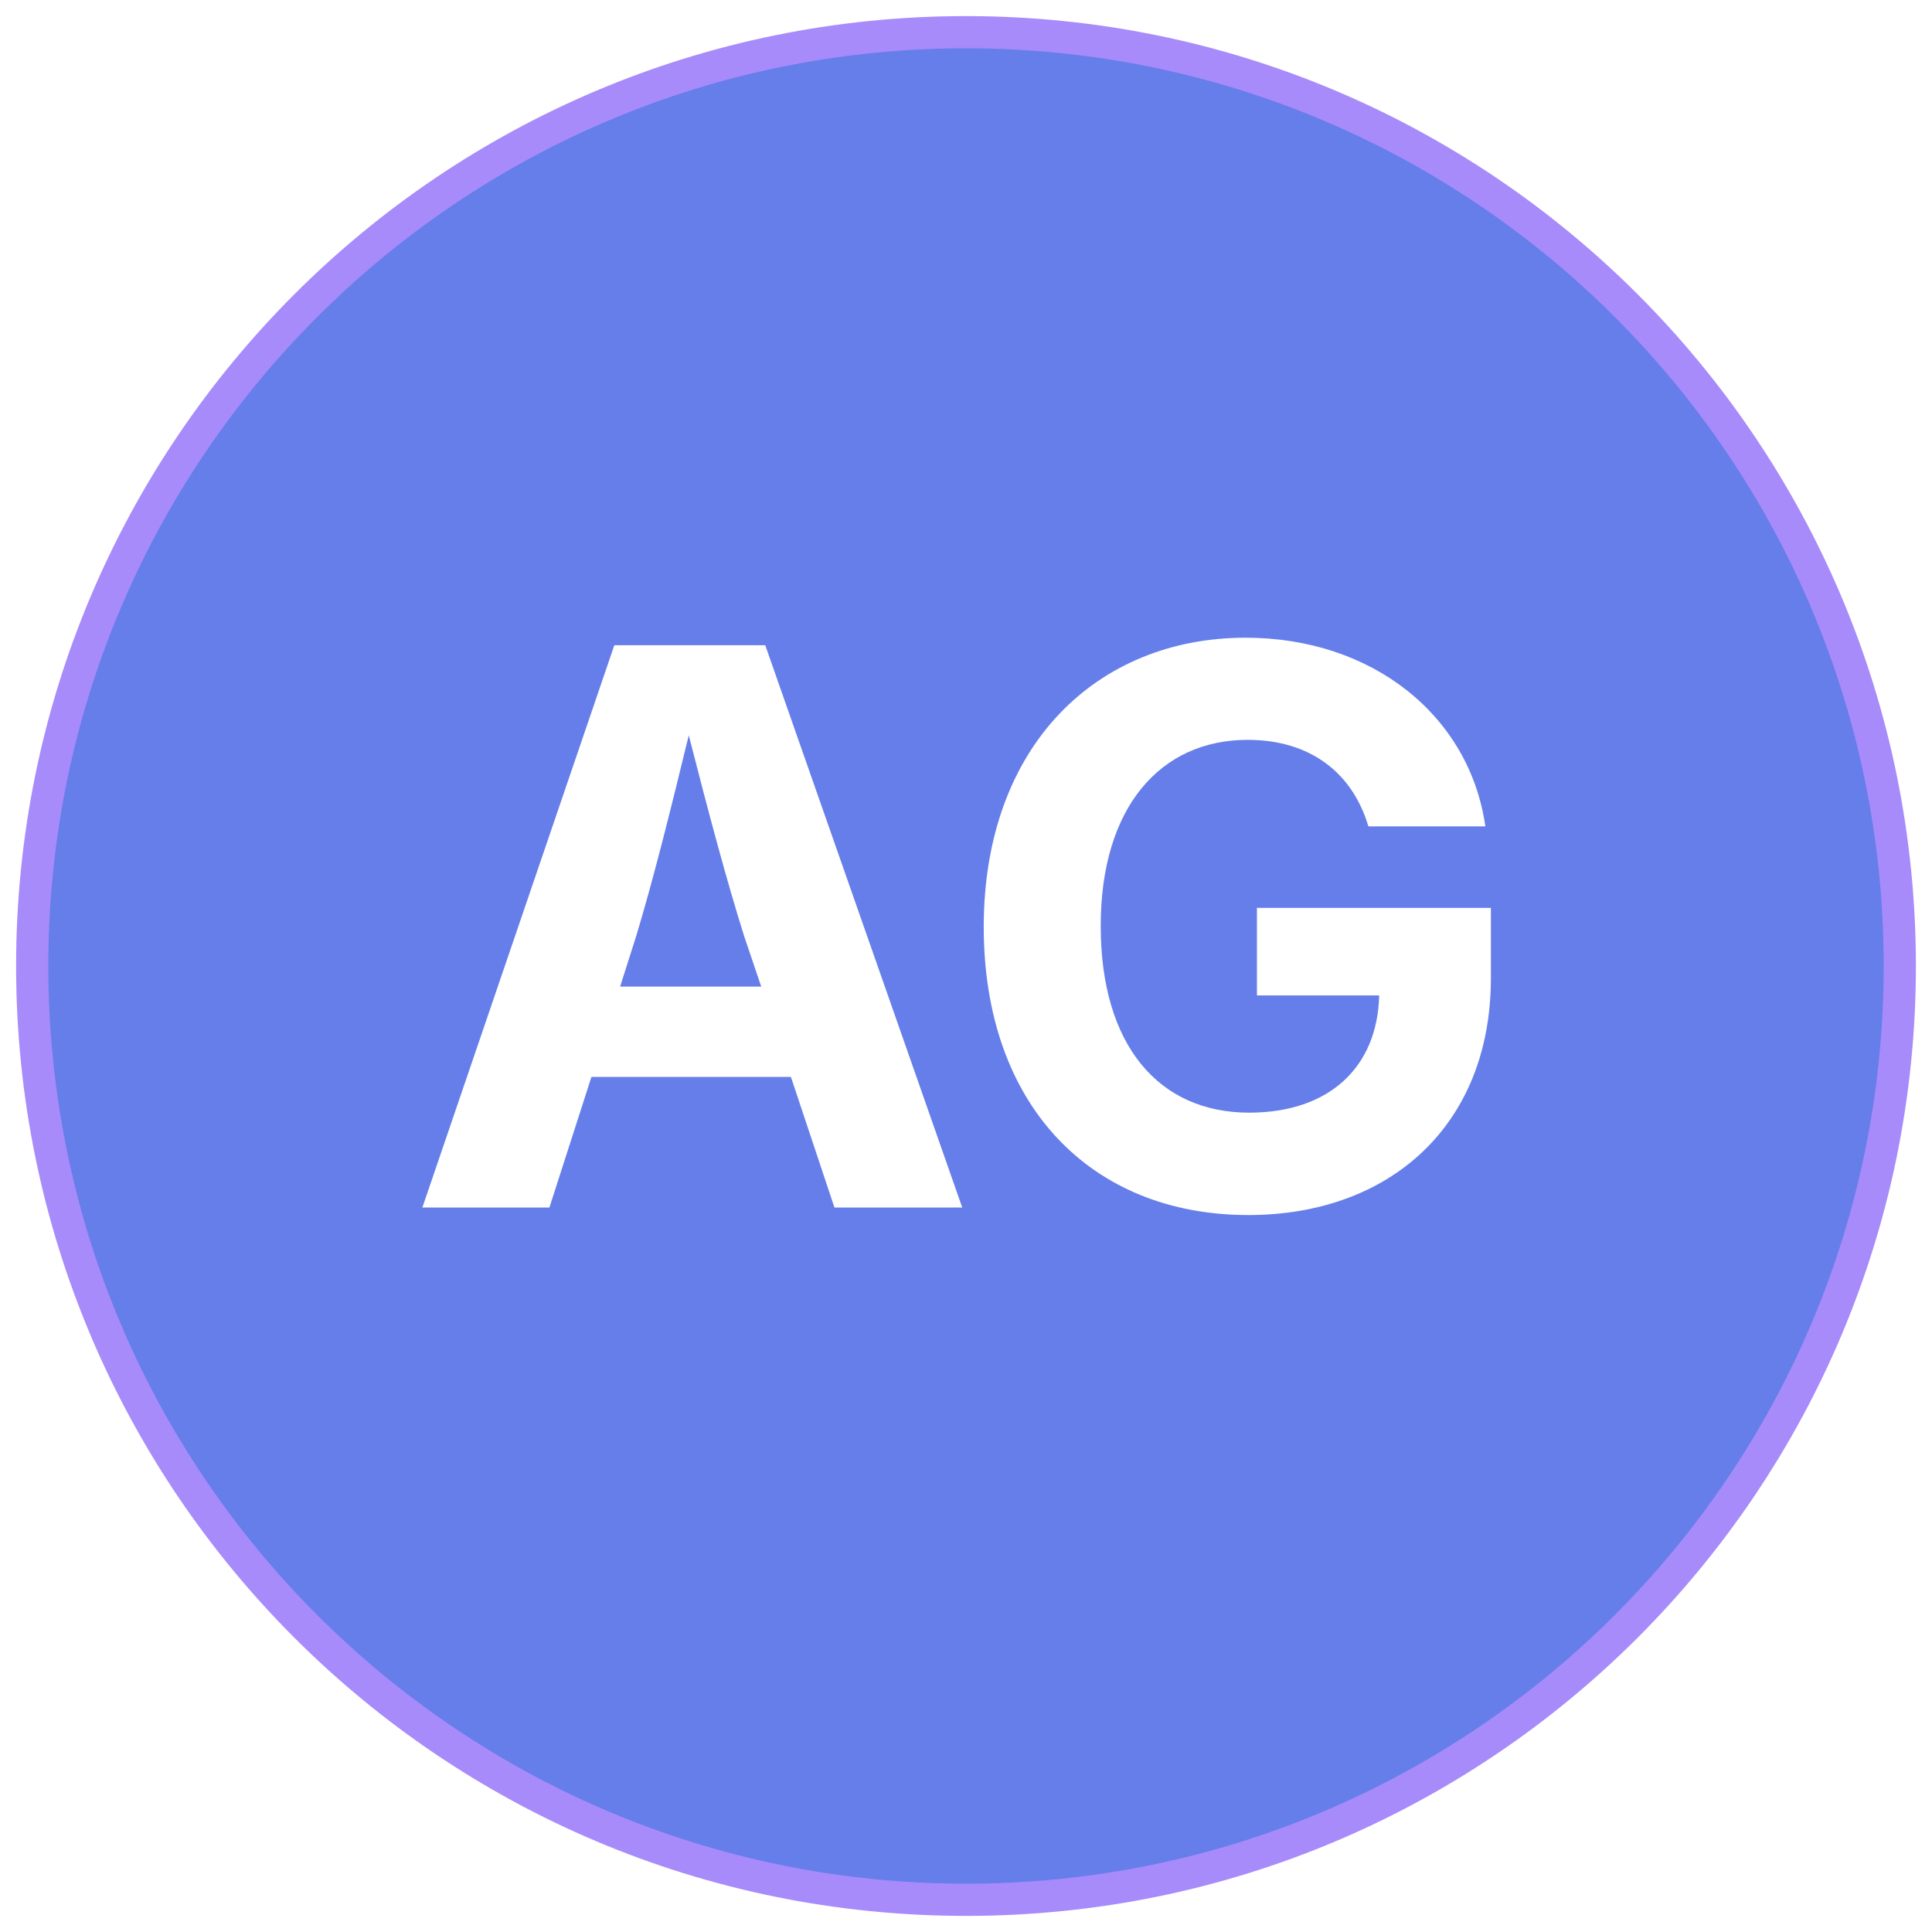
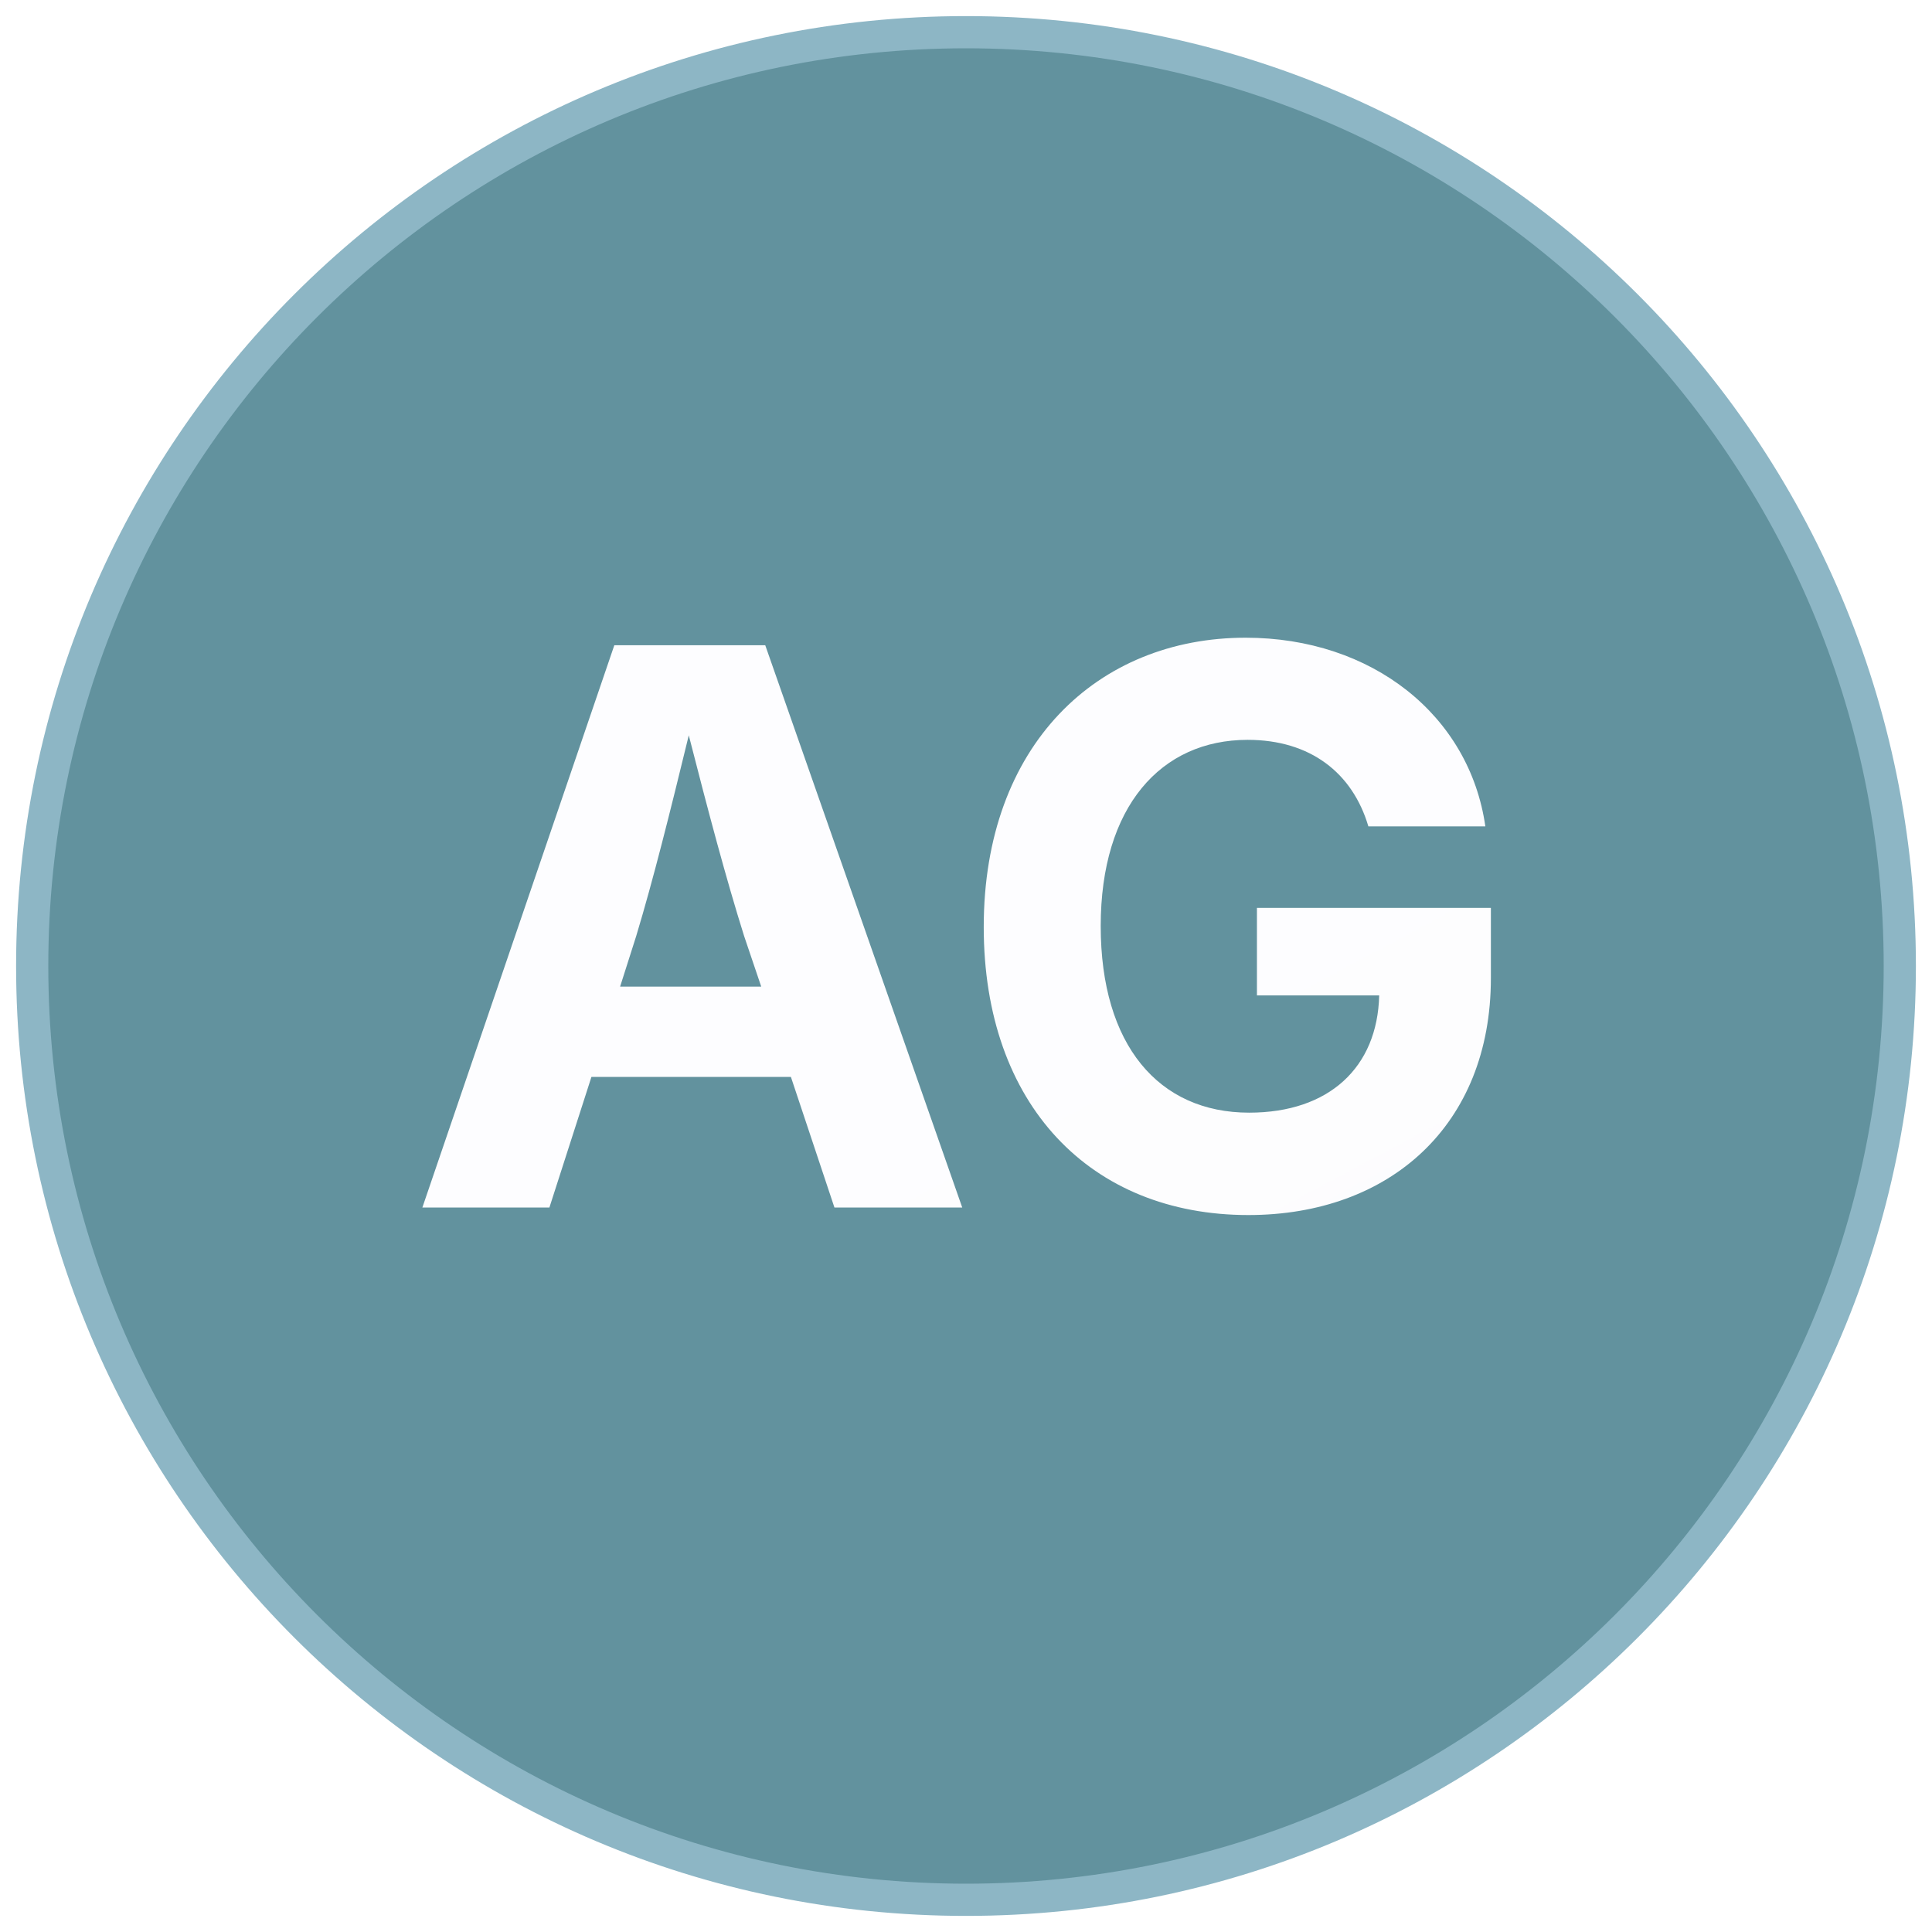
<svg xmlns="http://www.w3.org/2000/svg" width="120" height="120" viewBox="0 0 120 120" fill="none">
  <circle cx="60" cy="60" r="58" fill="url(#gradient)" stroke="url(#borderGradient)" stroke-width="2" />
  <defs>
    <linearGradient id="gradient" x1="0" y1="0" x2="120" y2="120">
-       <stop offset="0%" stop-color="#667eea" />
-       <stop offset="100%" stop-color="#764ba2" />
+       <stop offset="0%" stop-color="#62929E" />
+       <stop offset="100%" stop-color="#546A7B" />
    </linearGradient>
    <linearGradient id="borderGradient" x1="0" y1="0" x2="120" y2="120">
-       <stop offset="0%" stop-color="#a78bfa" />
-       <stop offset="100%" stop-color="#c084fc" />
+       <stop offset="0%" stop-color="#8db6c5" />
+       <stop offset="100%" stop-color="#7991a2" />
    </linearGradient>
    <linearGradient id="textGradient" x1="0" y1="0" x2="100" y2="100">
-       <stop offset="0%" stop-color="#ffffff" />
-       <stop offset="100%" stop-color="#f3e8ff" />
+       <stop offset="0%" stop-color="#FDFDFF" />
+       <stop offset="100%" stop-color="#C6C5B9" />
    </linearGradient>
  </defs>
  <text x="60" y="75" font-family="'Inter', 'Arial', sans-serif" font-size="48" font-weight="700" text-anchor="middle" fill="url(#textGradient)">AG</text>
  <line x1="30" y1="85" x2="90" y2="85" stroke="url(#textGradient)" stroke-width="2" stroke-linecap="round" />
</svg>
